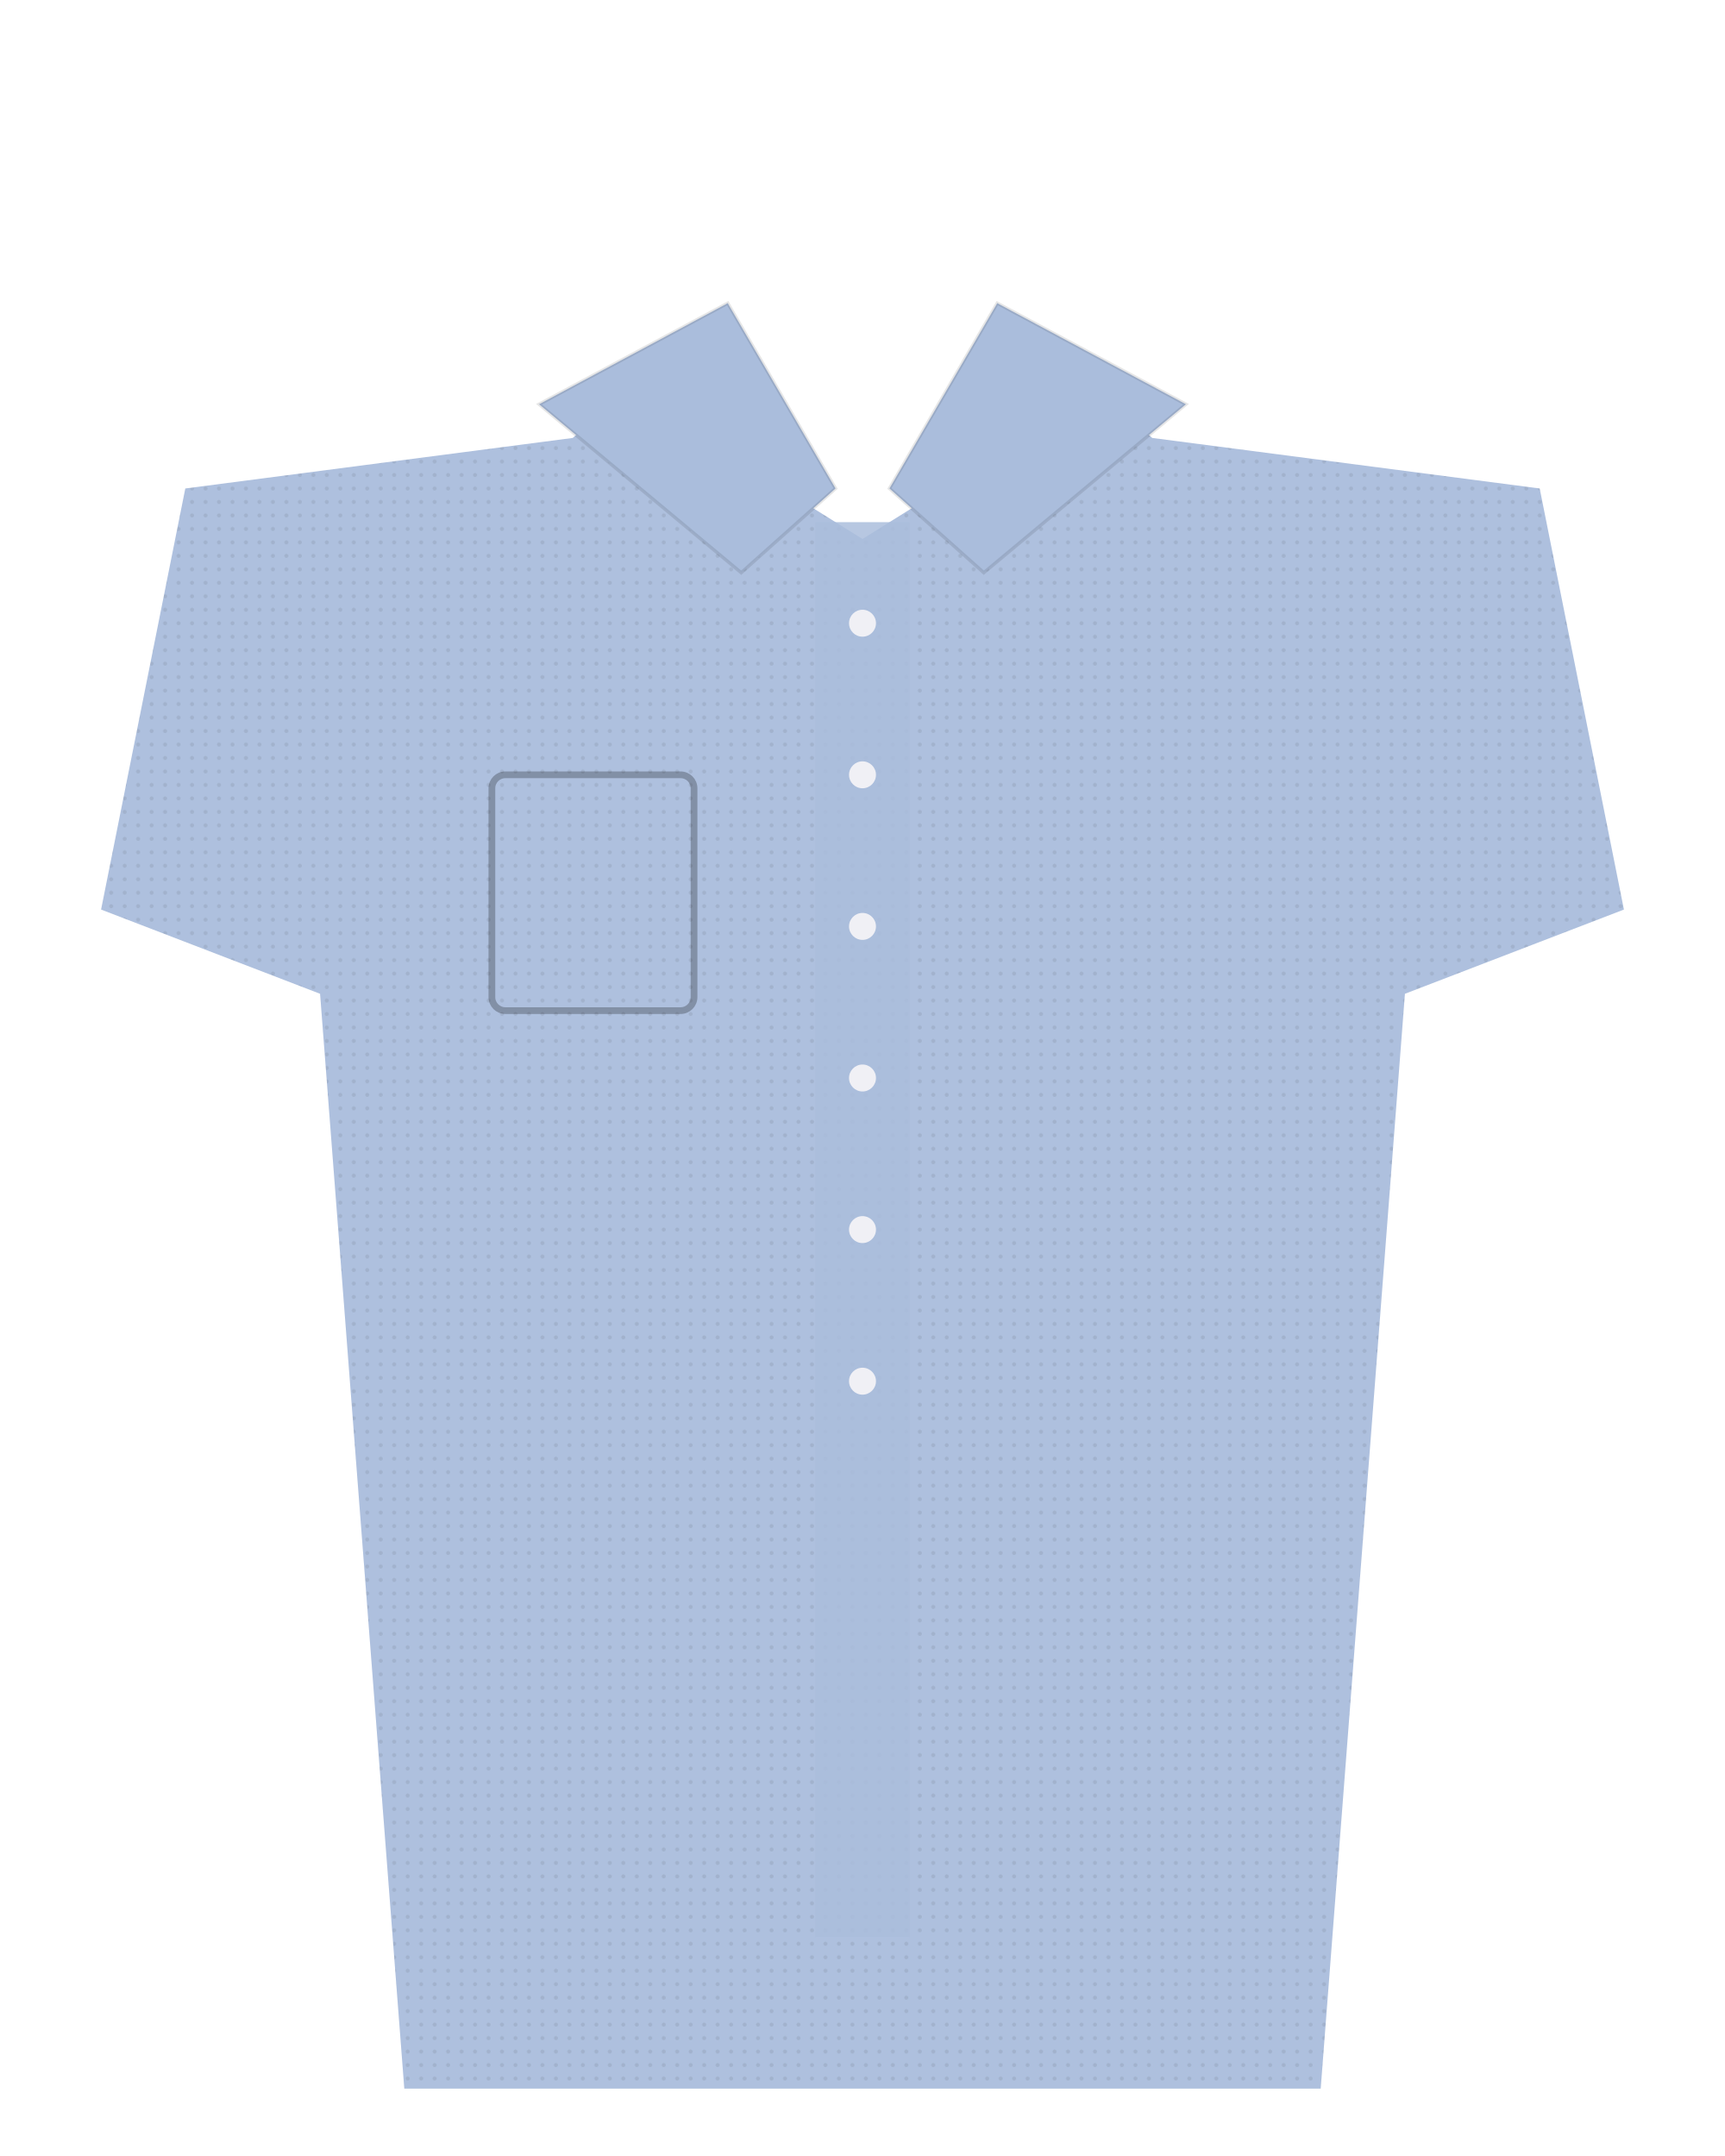
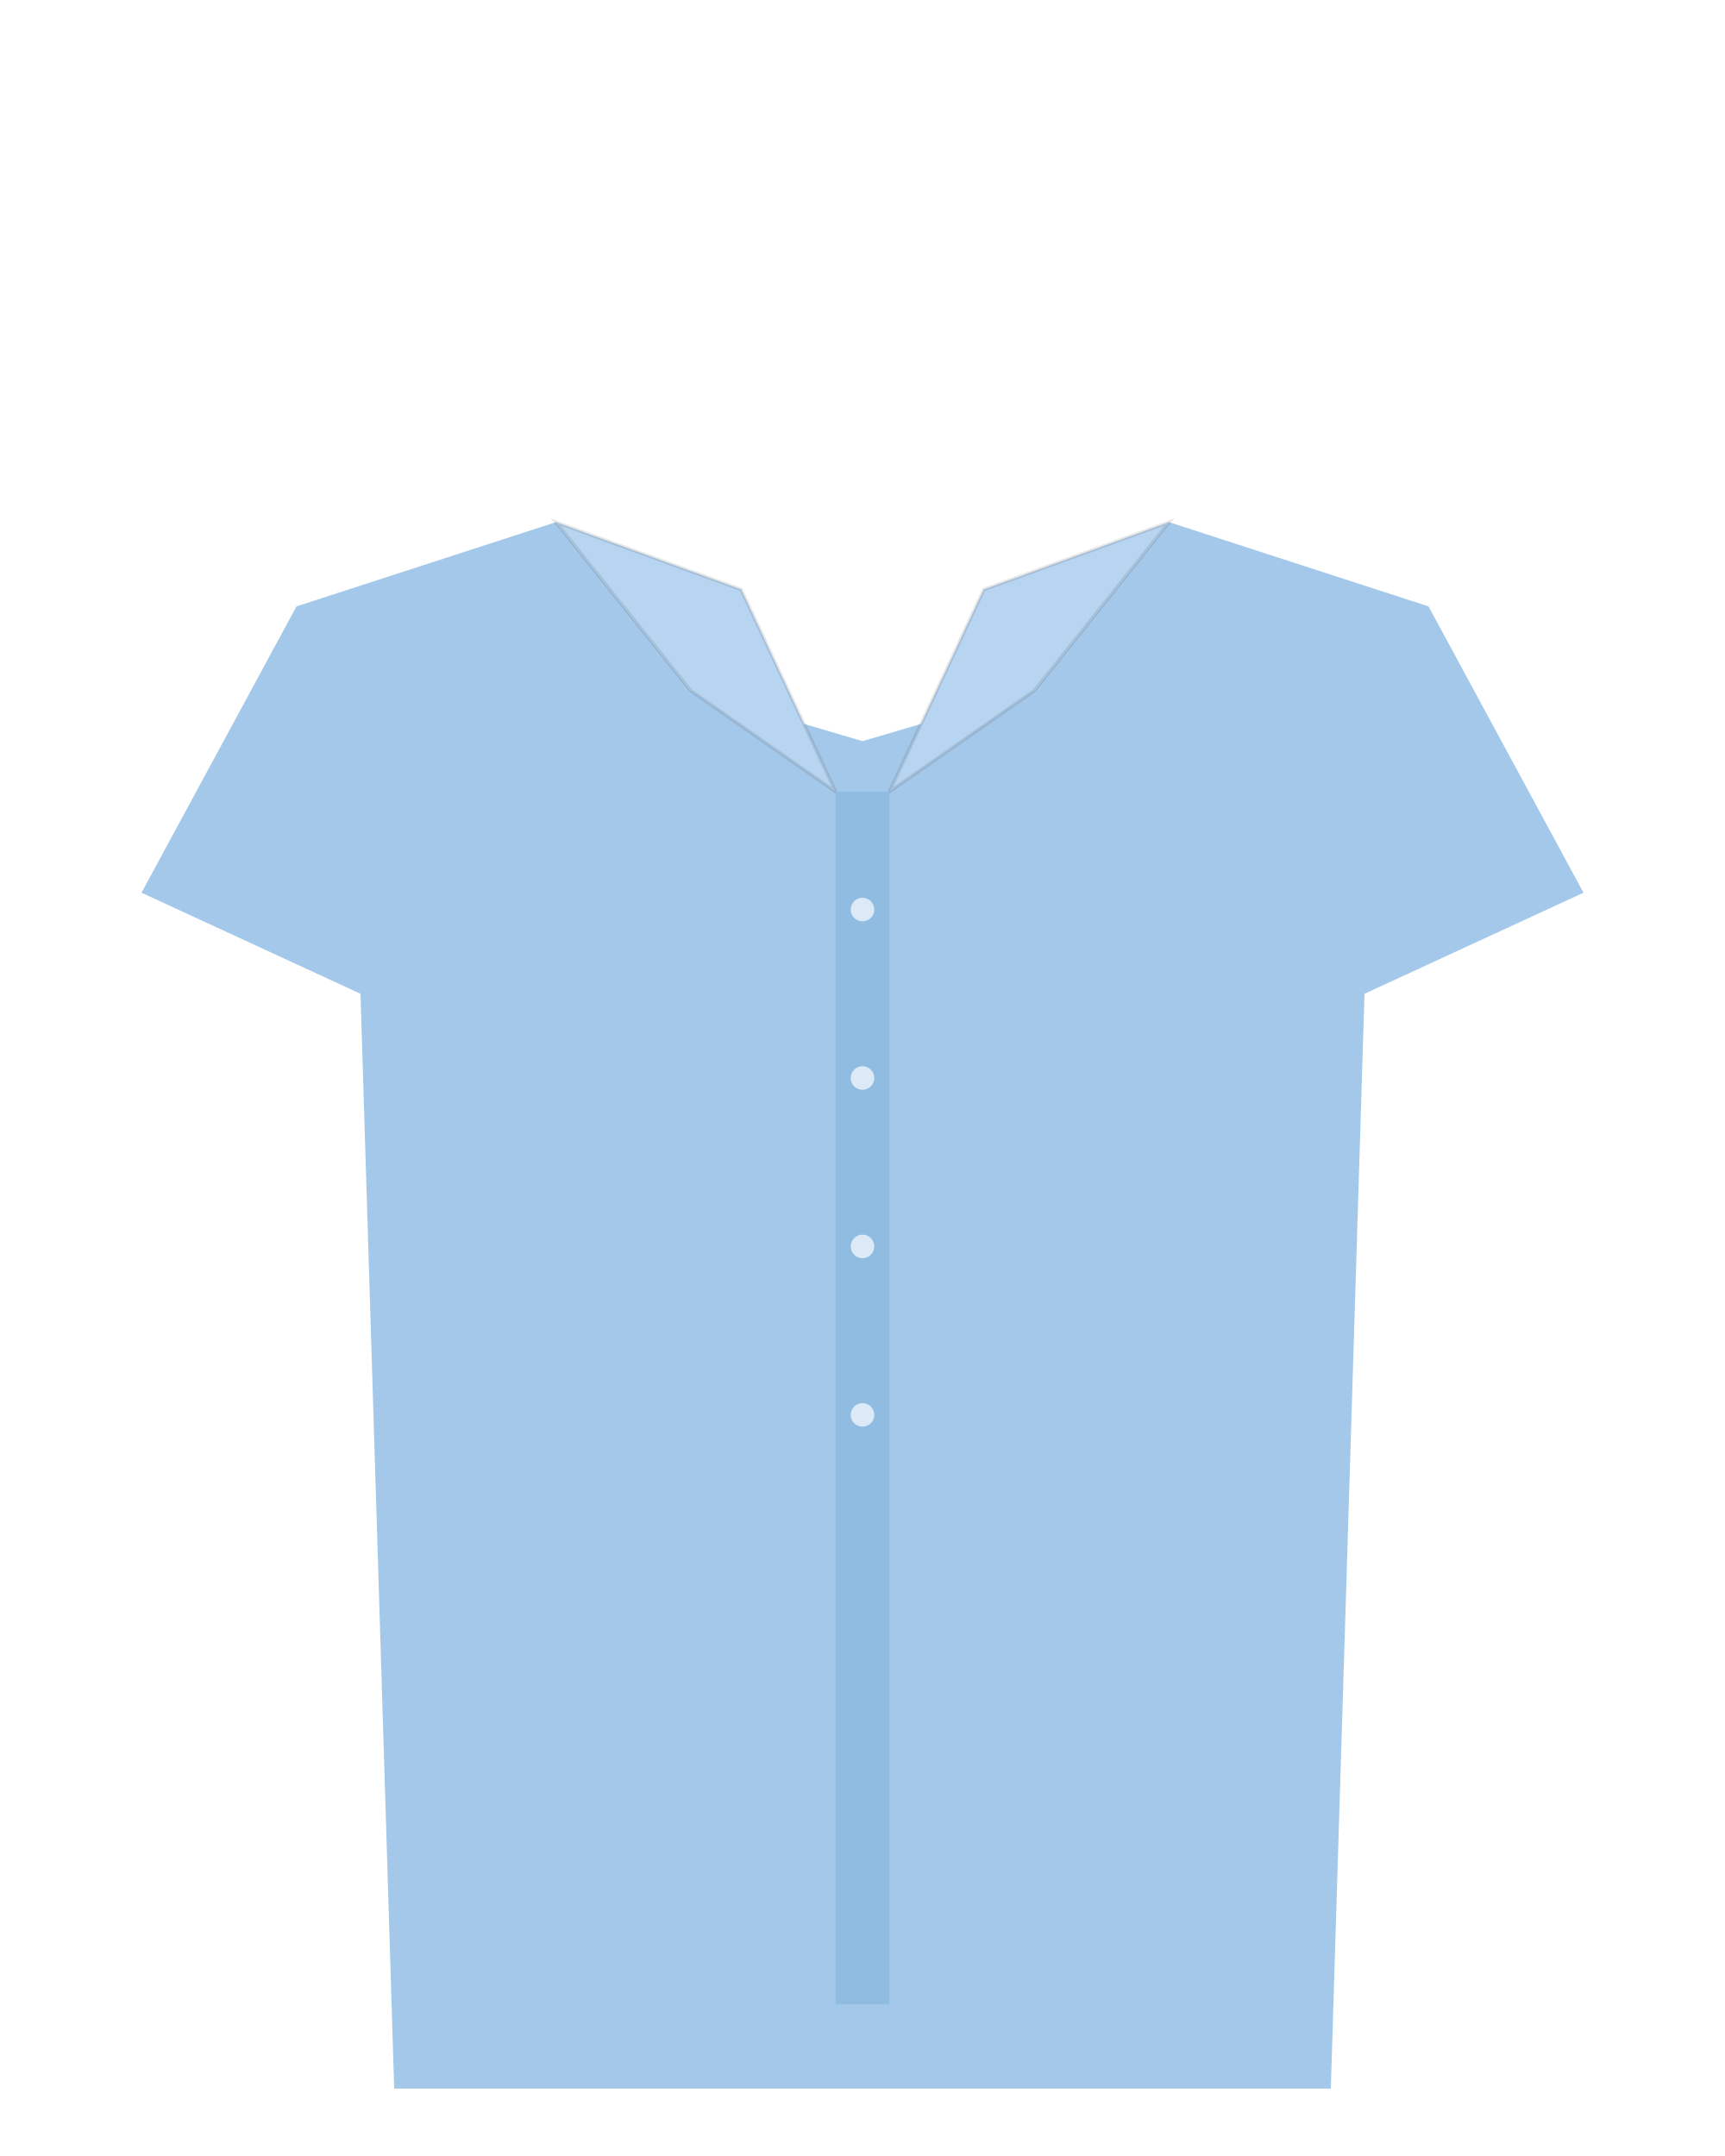
<svg xmlns="http://www.w3.org/2000/svg" width="512" height="640" viewBox="0 0 512 640">
-   <defs>
-     <pattern id="ox" width="4" height="4" patternUnits="userSpaceOnUse">
-       <rect width="4" height="4" fill="#aabddc" />
-       <circle cx="1" cy="1" r="0.6" fill="#000" opacity="0.08" />
-     </pattern>
-   </defs>
-   <path d="M216 90 L170 130 L55 145 L30 270 L95 295 L120 620 L392 620 L417 295 L482 270 L457 145 L342 130 L296 90 L280 145 L256 160 L232 145 Z" fill="url(#ox)" opacity="0.95" />
-   <path d="M216 90 L248 145 L220 170 L160 120 Z" fill="#aabddc" stroke="#000" stroke-opacity="0.1" />
-   <path d="M296 90 L264 145 L292 170 L352 120 Z" fill="#aabddc" stroke="#000" stroke-opacity="0.1" />
-   <rect x="242" y="155" width="28" height="420" fill="#aabddc" opacity="0.85" />
-   <circle cx="256" cy="185" r="4" fill="#f0f0f5" />
-   <circle cx="256" cy="230" r="4" fill="#f0f0f5" />
-   <circle cx="256" cy="275" r="4" fill="#f0f0f5" />
-   <circle cx="256" cy="320" r="4" fill="#f0f0f5" />
-   <circle cx="256" cy="365" r="4" fill="#f0f0f5" />
-   <circle cx="256" cy="410" r="4" fill="#f0f0f5" />
-   <rect x="146" y="230" width="60" height="70" rx="4" fill="none" stroke="#000" stroke-opacity="0.25" stroke-width="2" />
+   <path d="M88 180 L165 155 L205 205 L256 220 L307 205 L347 155 L424 180 L470 265 L405 295 L395 620 L117 620 L107 295 L42 265 Z" fill="#9ec5e8" opacity="0.94" />
+   <path d="M205 205 L248 235 L220 175 L165 155 Z" fill="#b7d4f0" stroke="#000" stroke-opacity="0.1" />
+   <path d="M307 205 L264 235 L292 175 L347 155 Z" fill="#b7d4f0" stroke="#000" stroke-opacity="0.1" />
+   <rect x="248" y="235" width="16" height="360" fill="#8ebadf" opacity="0.85" />
+   <circle cx="256" cy="270" r="3.5" fill="#dceaf7" />
+   <circle cx="256" cy="320" r="3.5" fill="#dceaf7" />
+   <circle cx="256" cy="370" r="3.5" fill="#dceaf7" />
+   <circle cx="256" cy="420" r="3.5" fill="#dceaf7" />
</svg>
